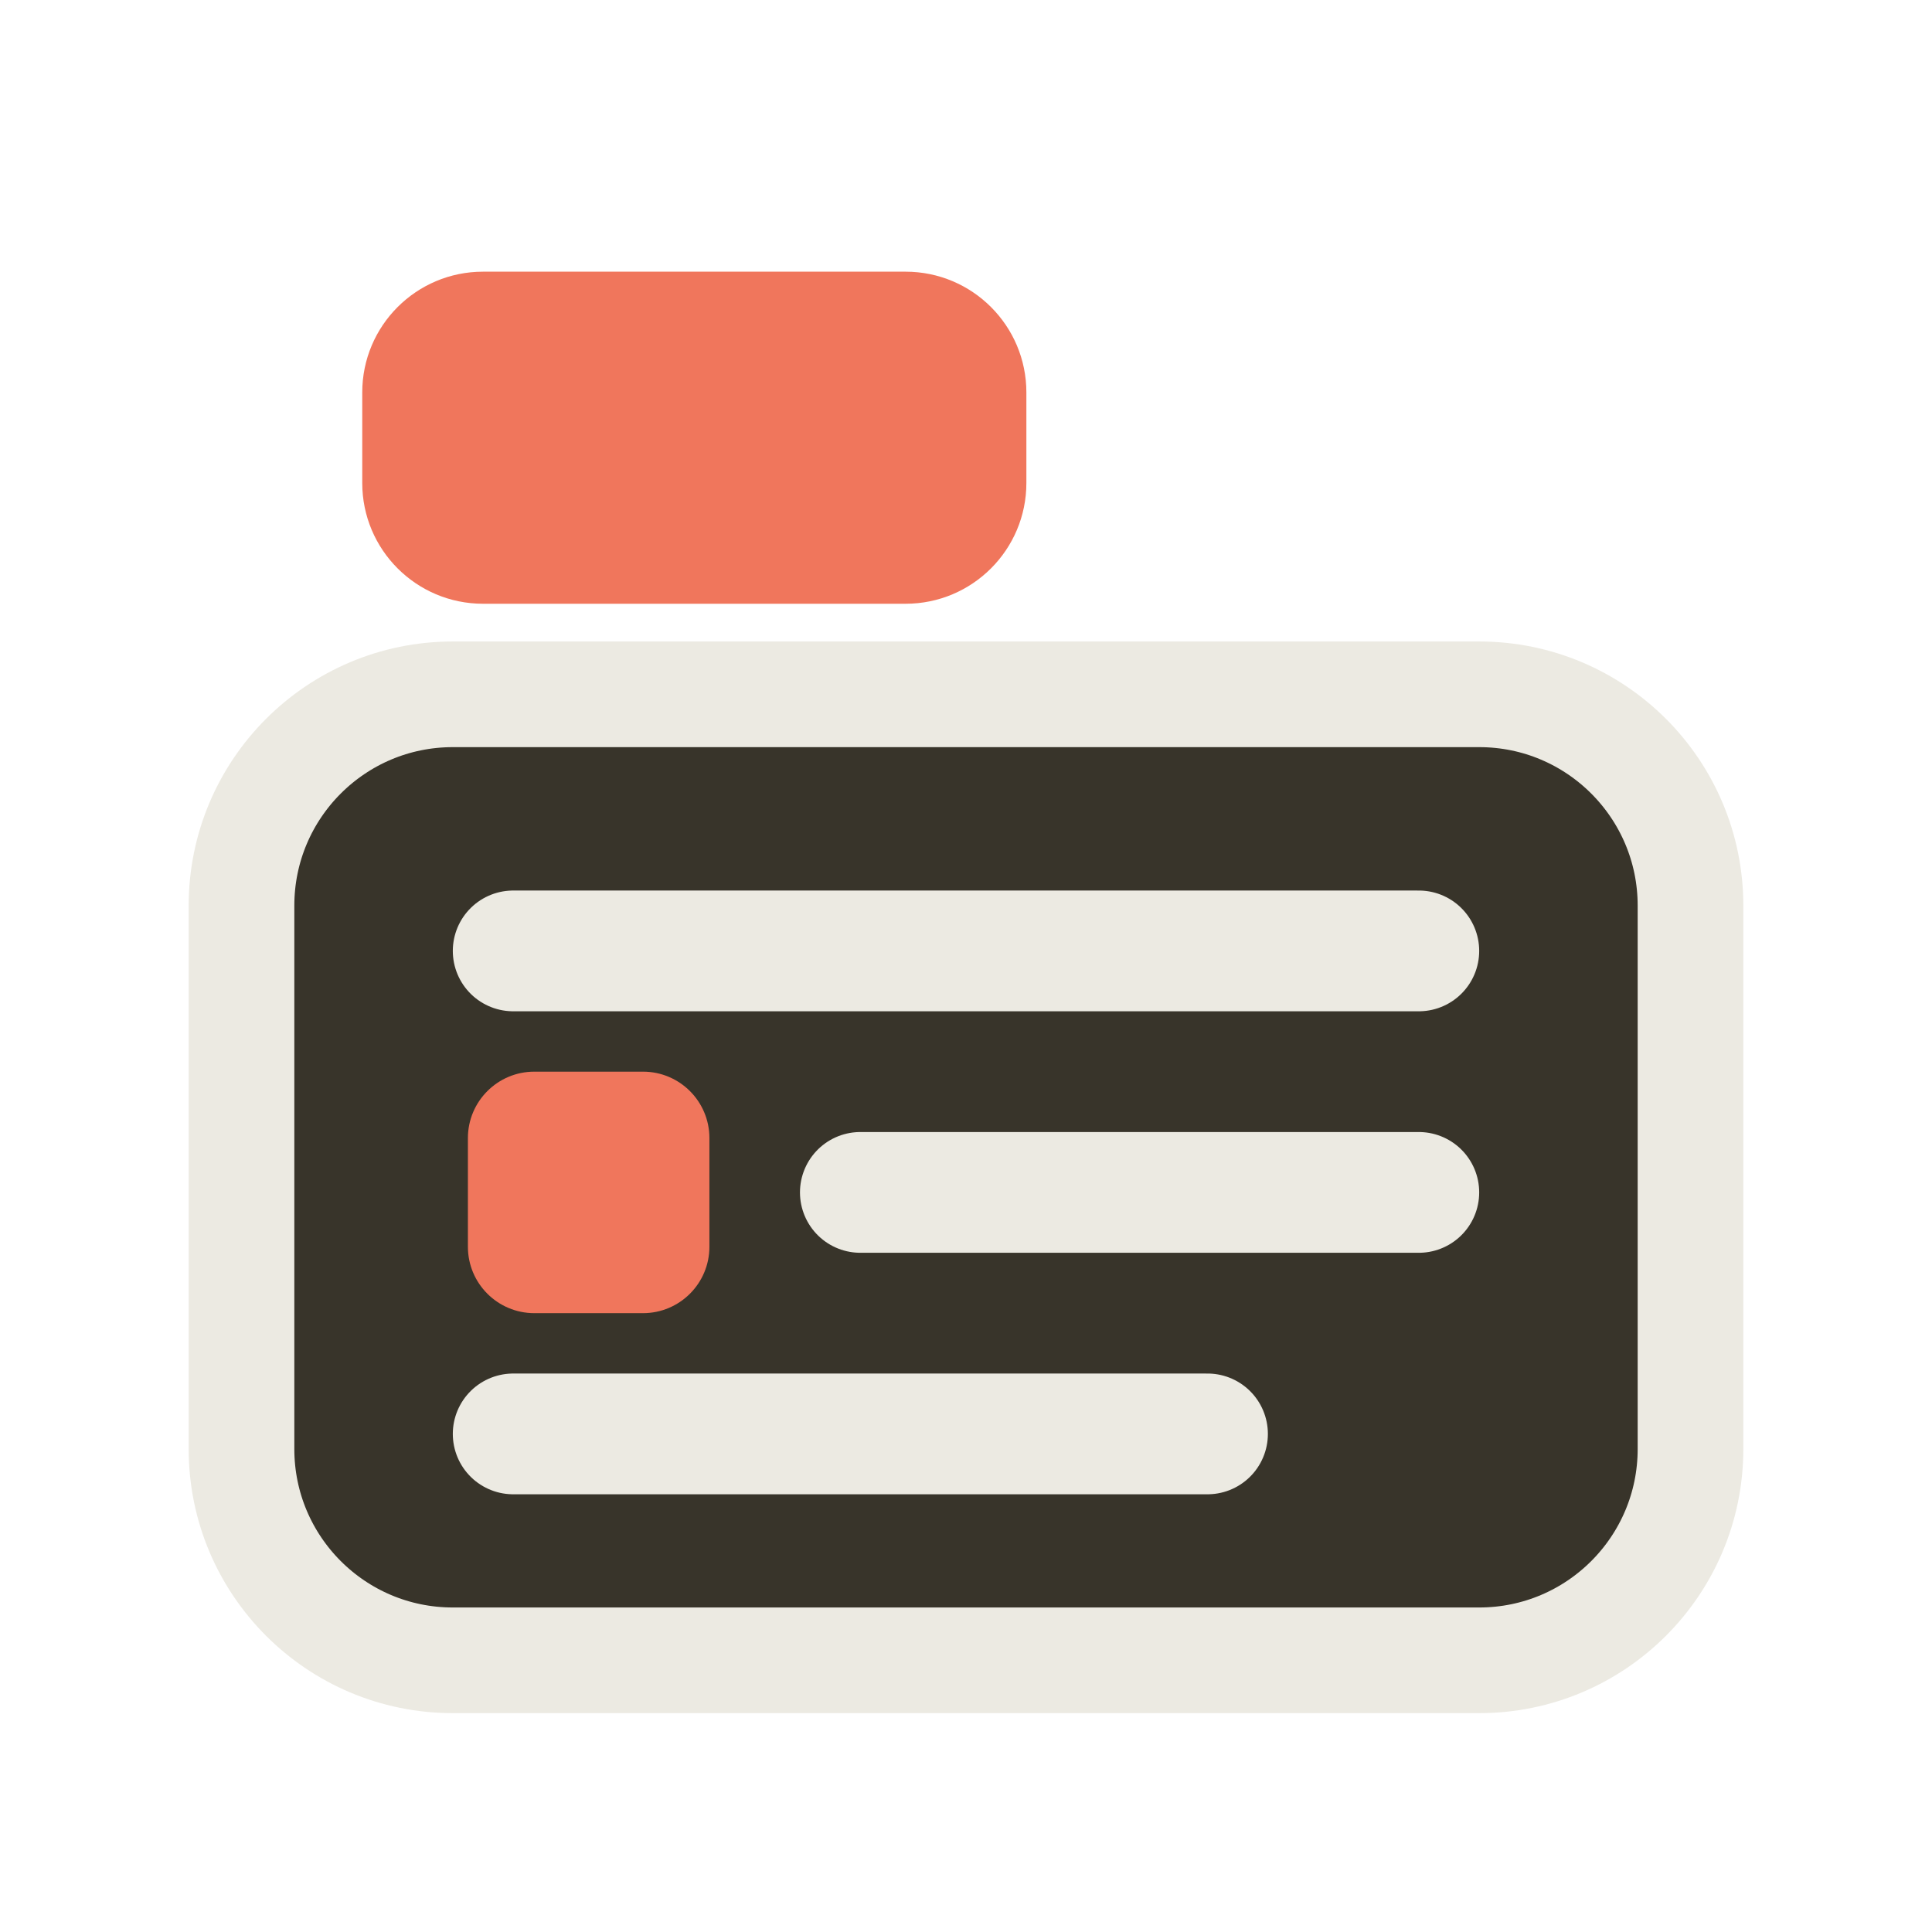
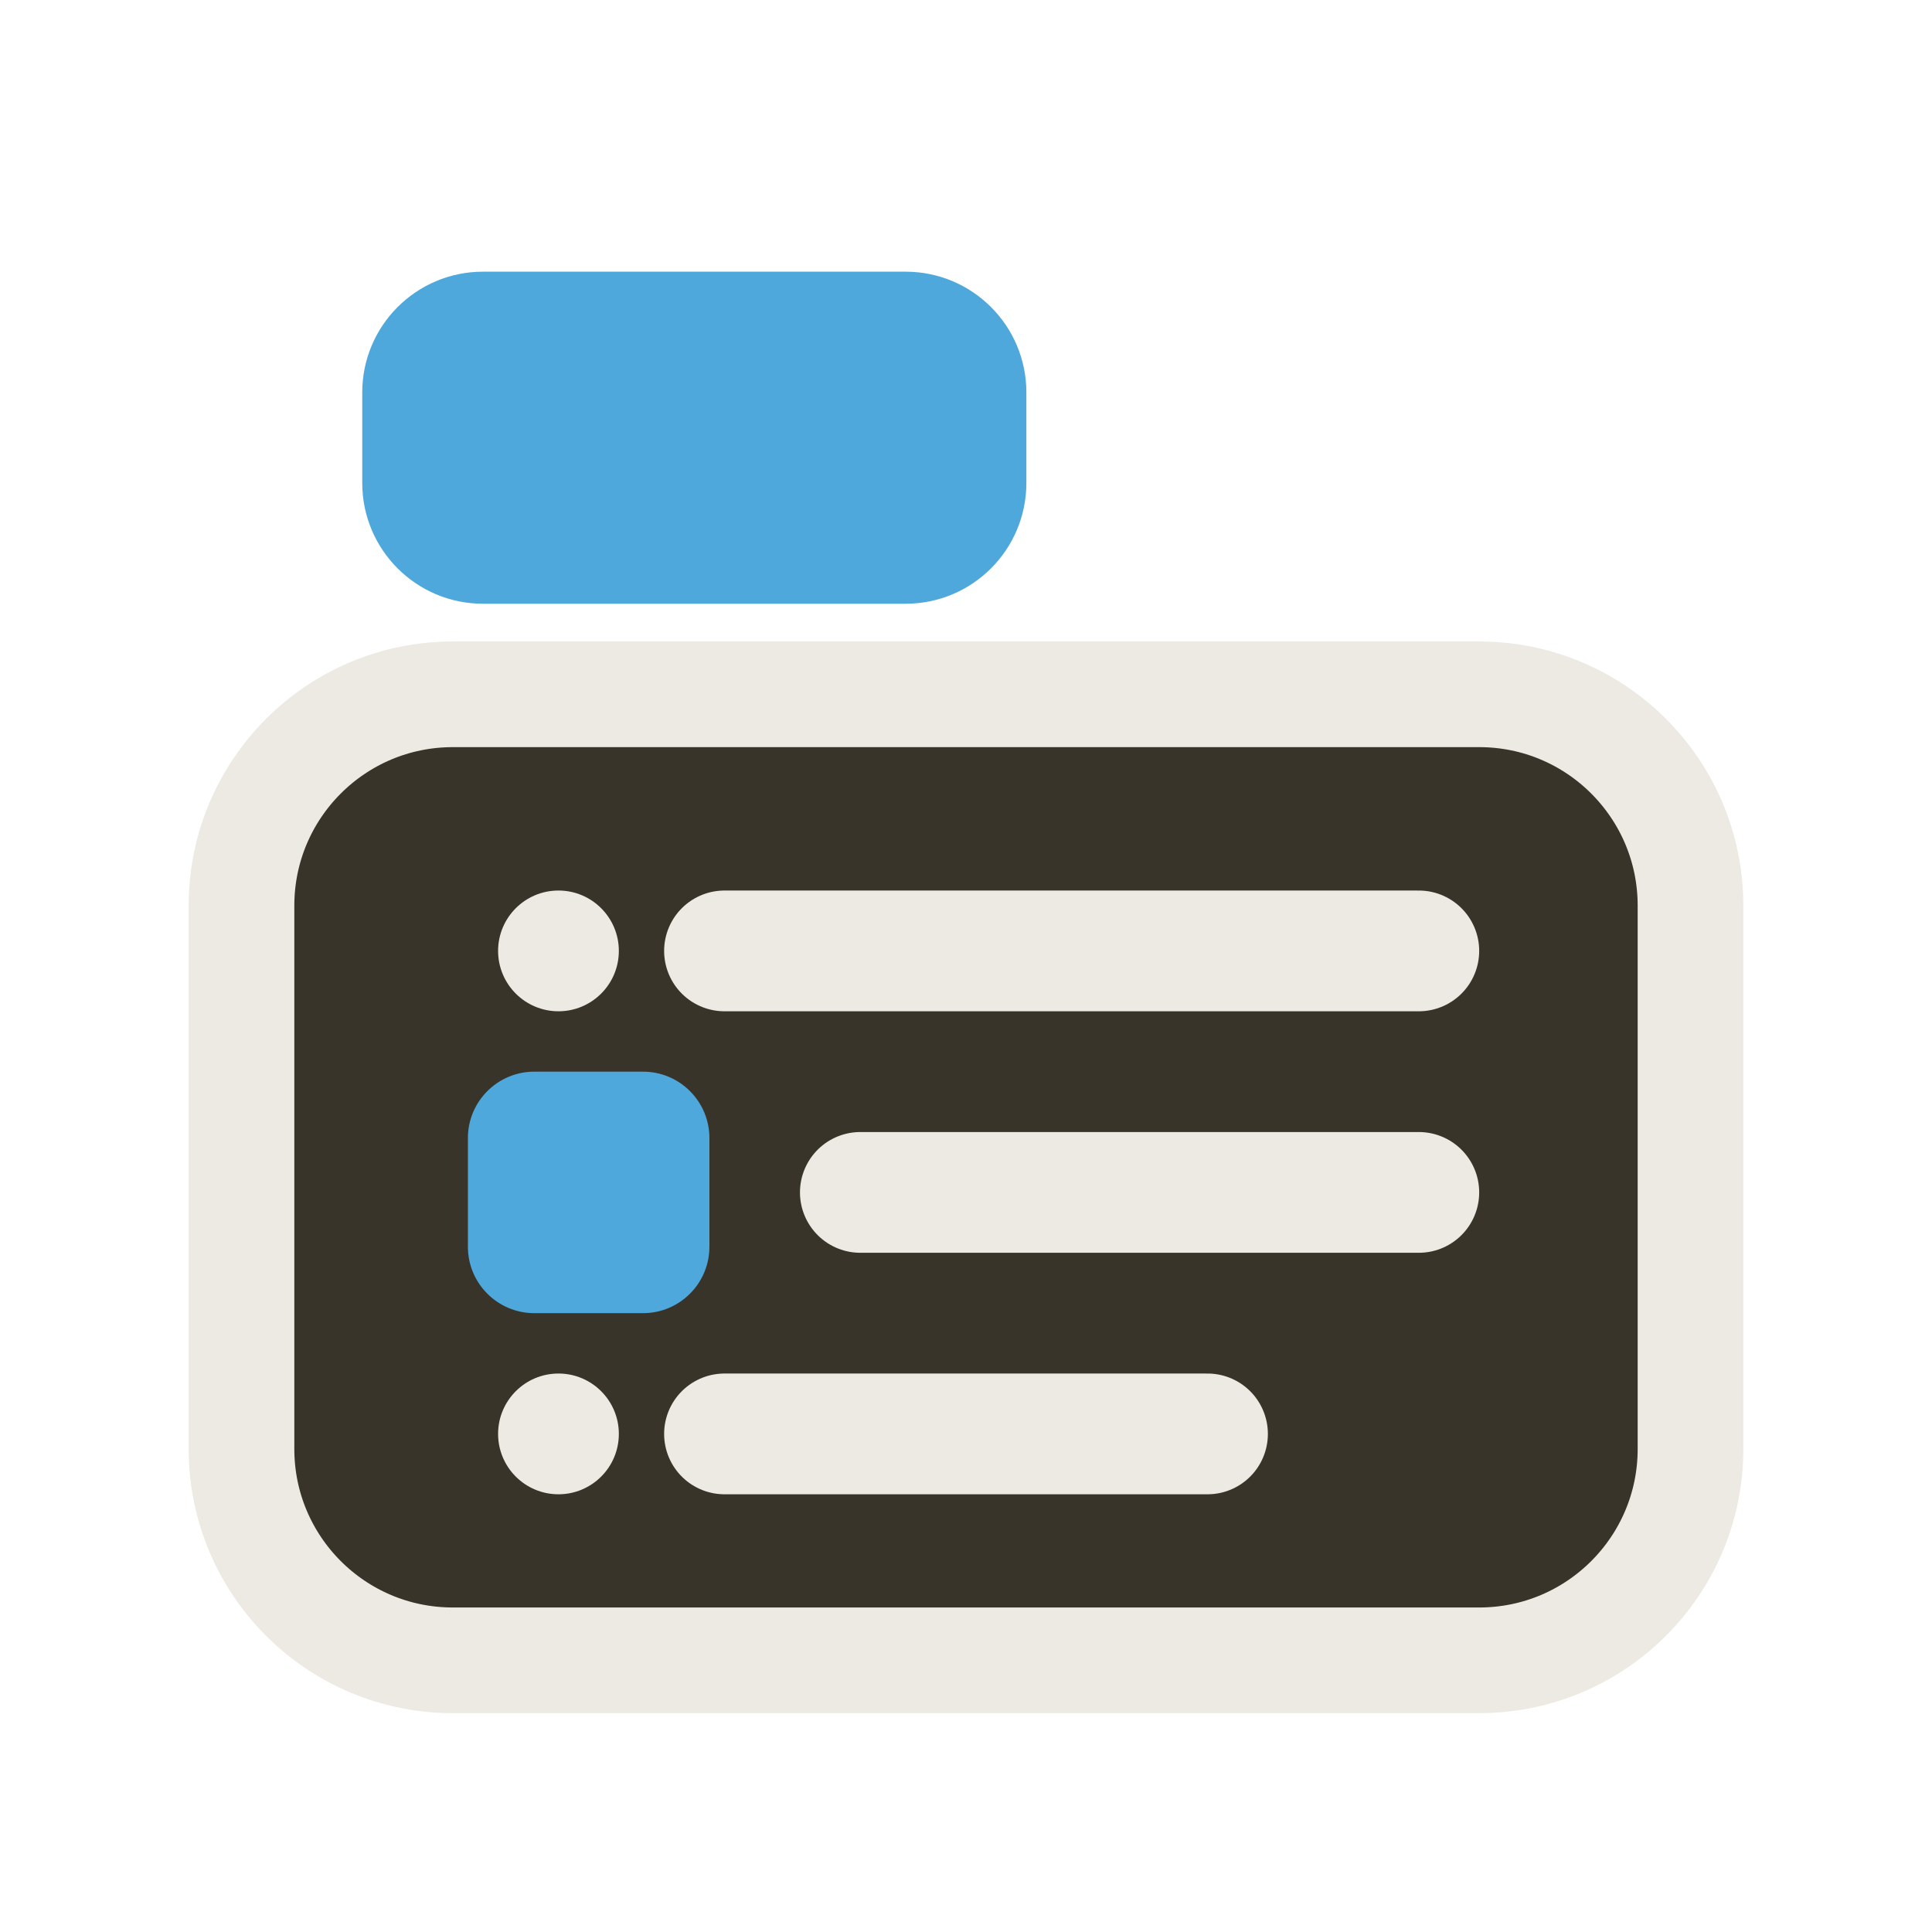
- <svg xmlns="http://www.w3.org/2000/svg" viewBox="0 0 64 64" role="img" aria-label="suchi logo">
-   <rect x="12" y="9" width="22" height="11" rx="4" fill="#F0765C" />
+ <svg xmlns="http://www.w3.org/2000/svg" viewBox="0 0 64 64" role="img" aria-label="suchi inline mark">
+   <rect x="12" y="9" width="22" height="11" rx="4" fill="#4FA8DC" />
  <rect x="8" y="23" width="48" height="32" rx="7" fill="#38342A" stroke="#ECEAE2" stroke-width="3.5" />
-   <line x1="17" y1="31.5" x2="47" y2="31.5" stroke="#ECEAE2" stroke-width="4" stroke-linecap="round" />
-   <rect x="15.5" y="35.5" width="8" height="8" rx="2.2" fill="#F0765C" />
+   <circle cx="18.5" cy="31.5" r="2" fill="#ECEAE2" />
+   <line x1="24" y1="31.5" x2="47" y2="31.5" stroke="#ECEAE2" stroke-width="4" stroke-linecap="round" />
+   <rect x="15.5" y="35.5" width="8" height="8" rx="2.2" fill="#4FA8DC" />
  <line x1="28.5" y1="39.5" x2="47" y2="39.5" stroke="#ECEAE2" stroke-width="4" stroke-linecap="round" />
-   <line x1="17" y1="47.5" x2="40" y2="47.5" stroke="#ECEAE2" stroke-width="4" stroke-linecap="round" />
+   <circle cx="18.5" cy="47.5" r="2" fill="#ECEAE2" />
+   <line x1="24" y1="47.5" x2="40" y2="47.5" stroke="#ECEAE2" stroke-width="4" stroke-linecap="round" />
</svg>
